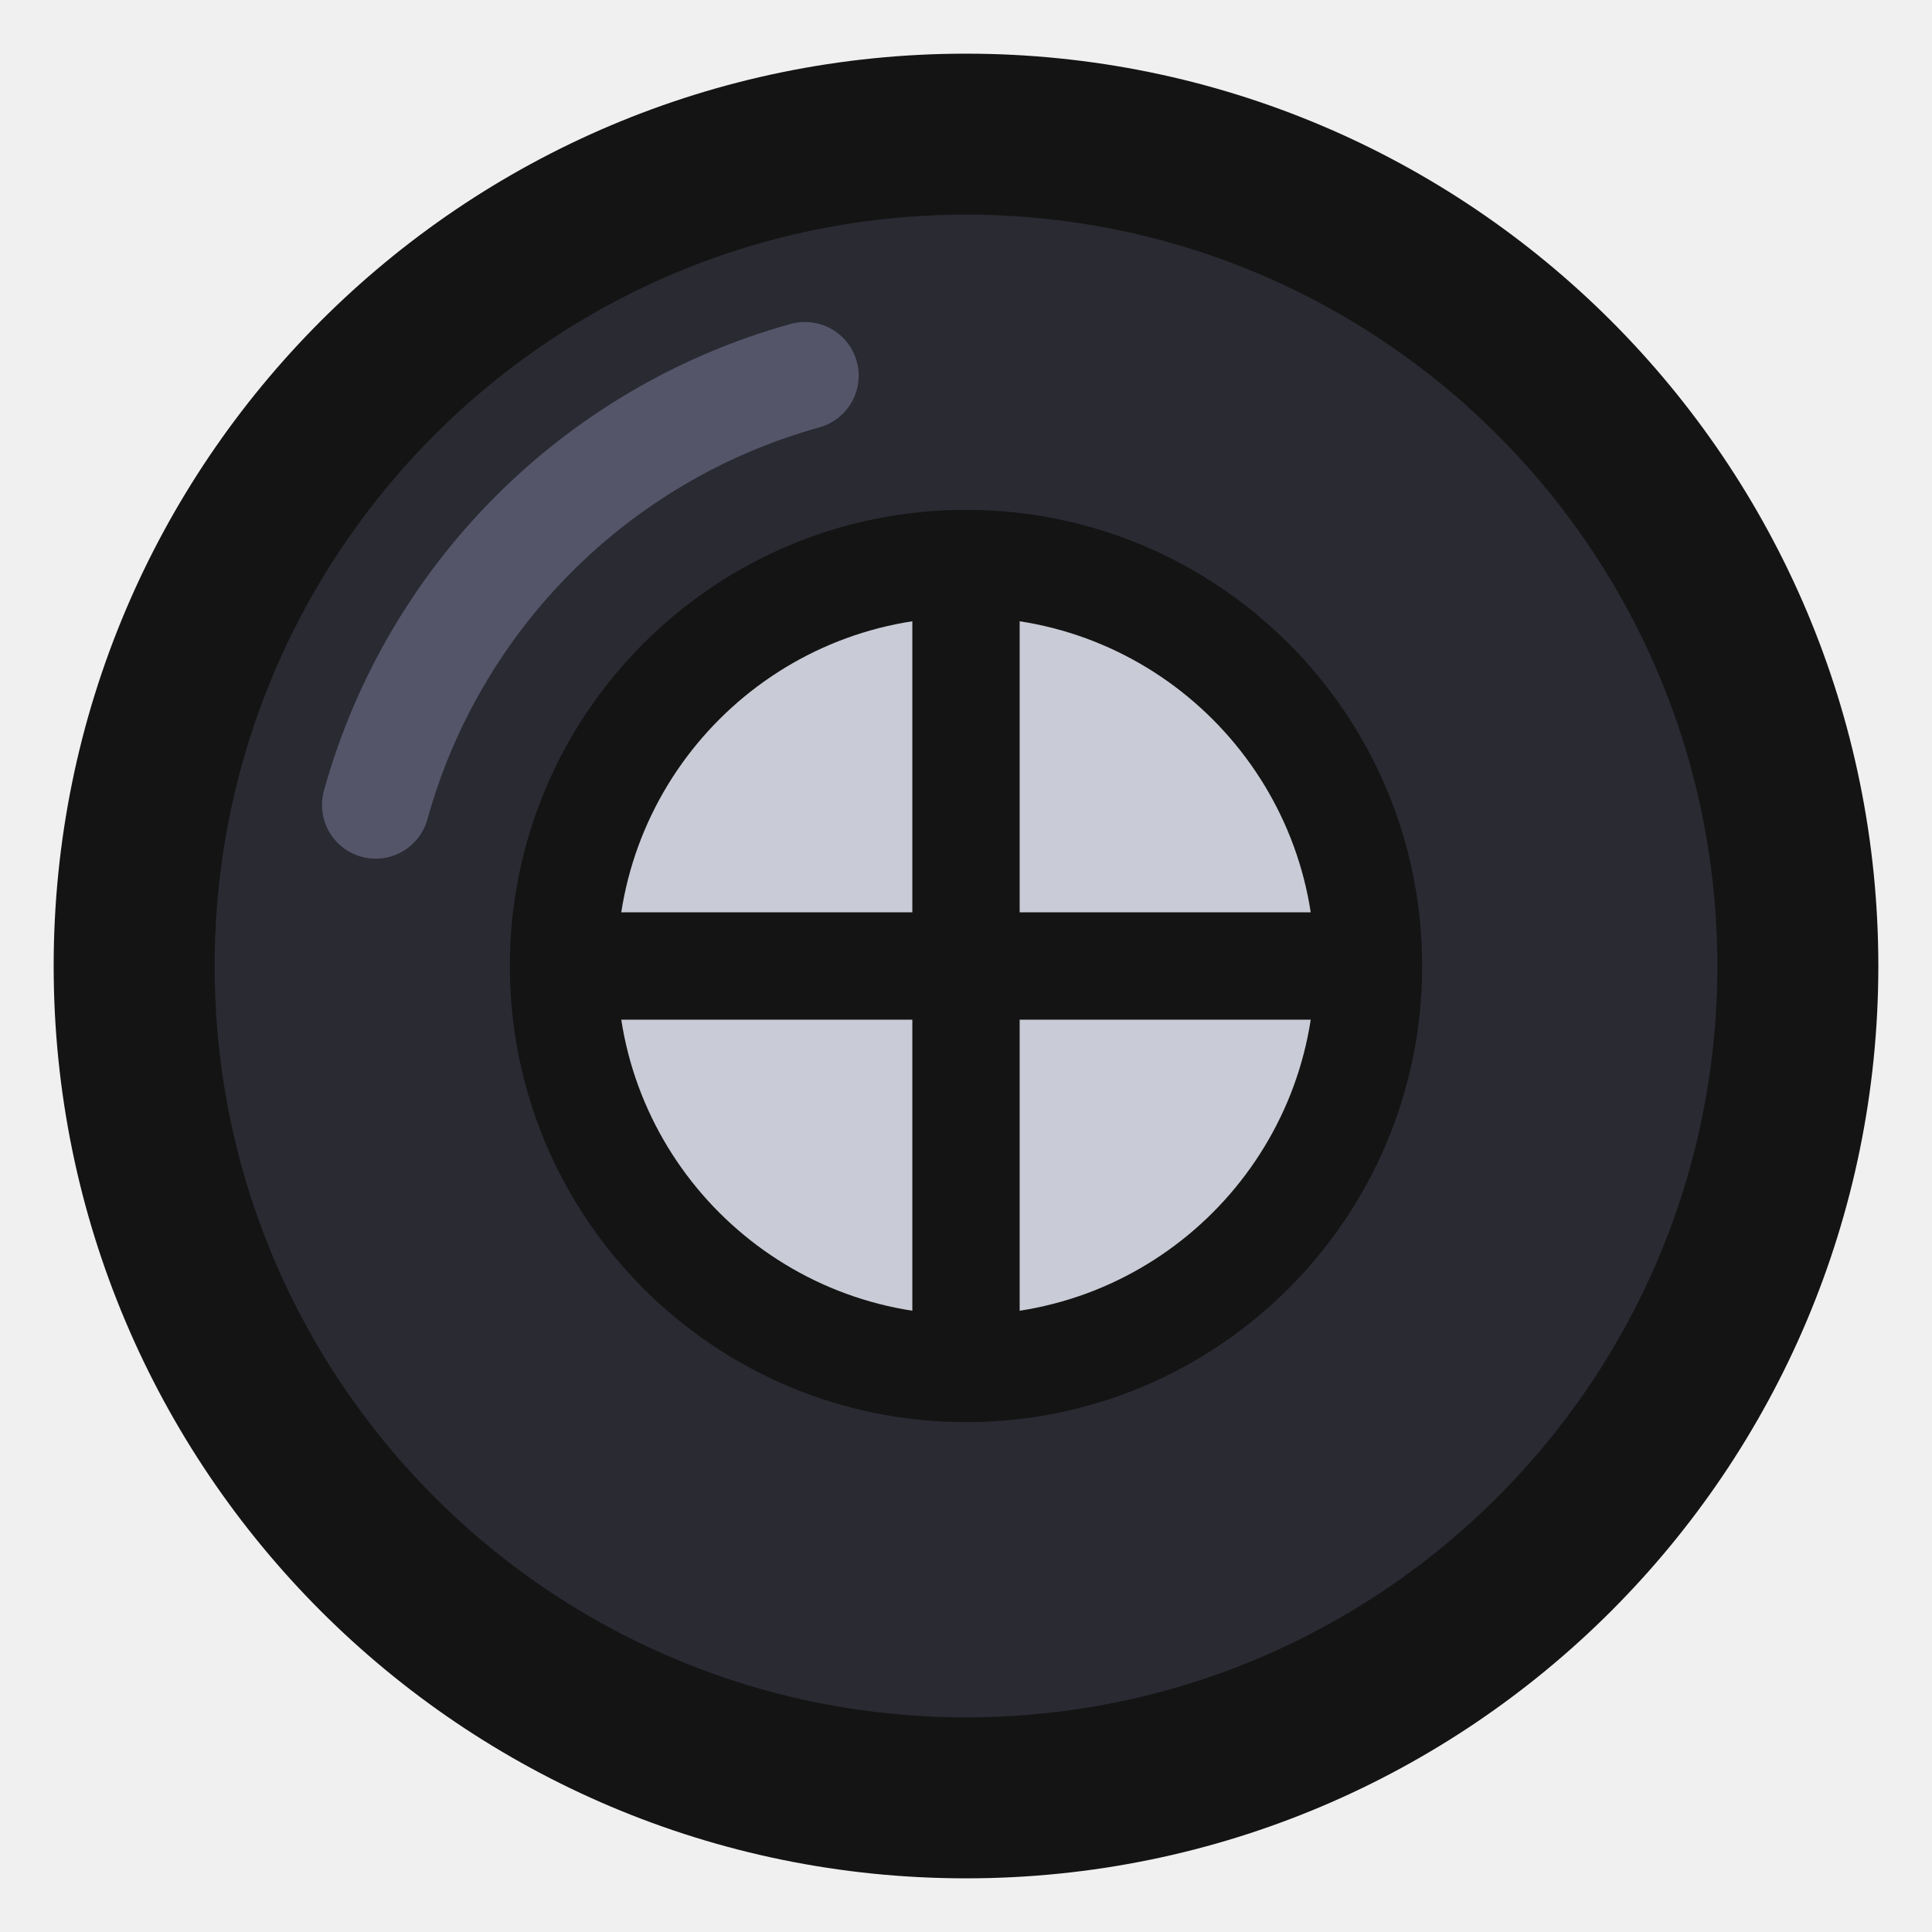
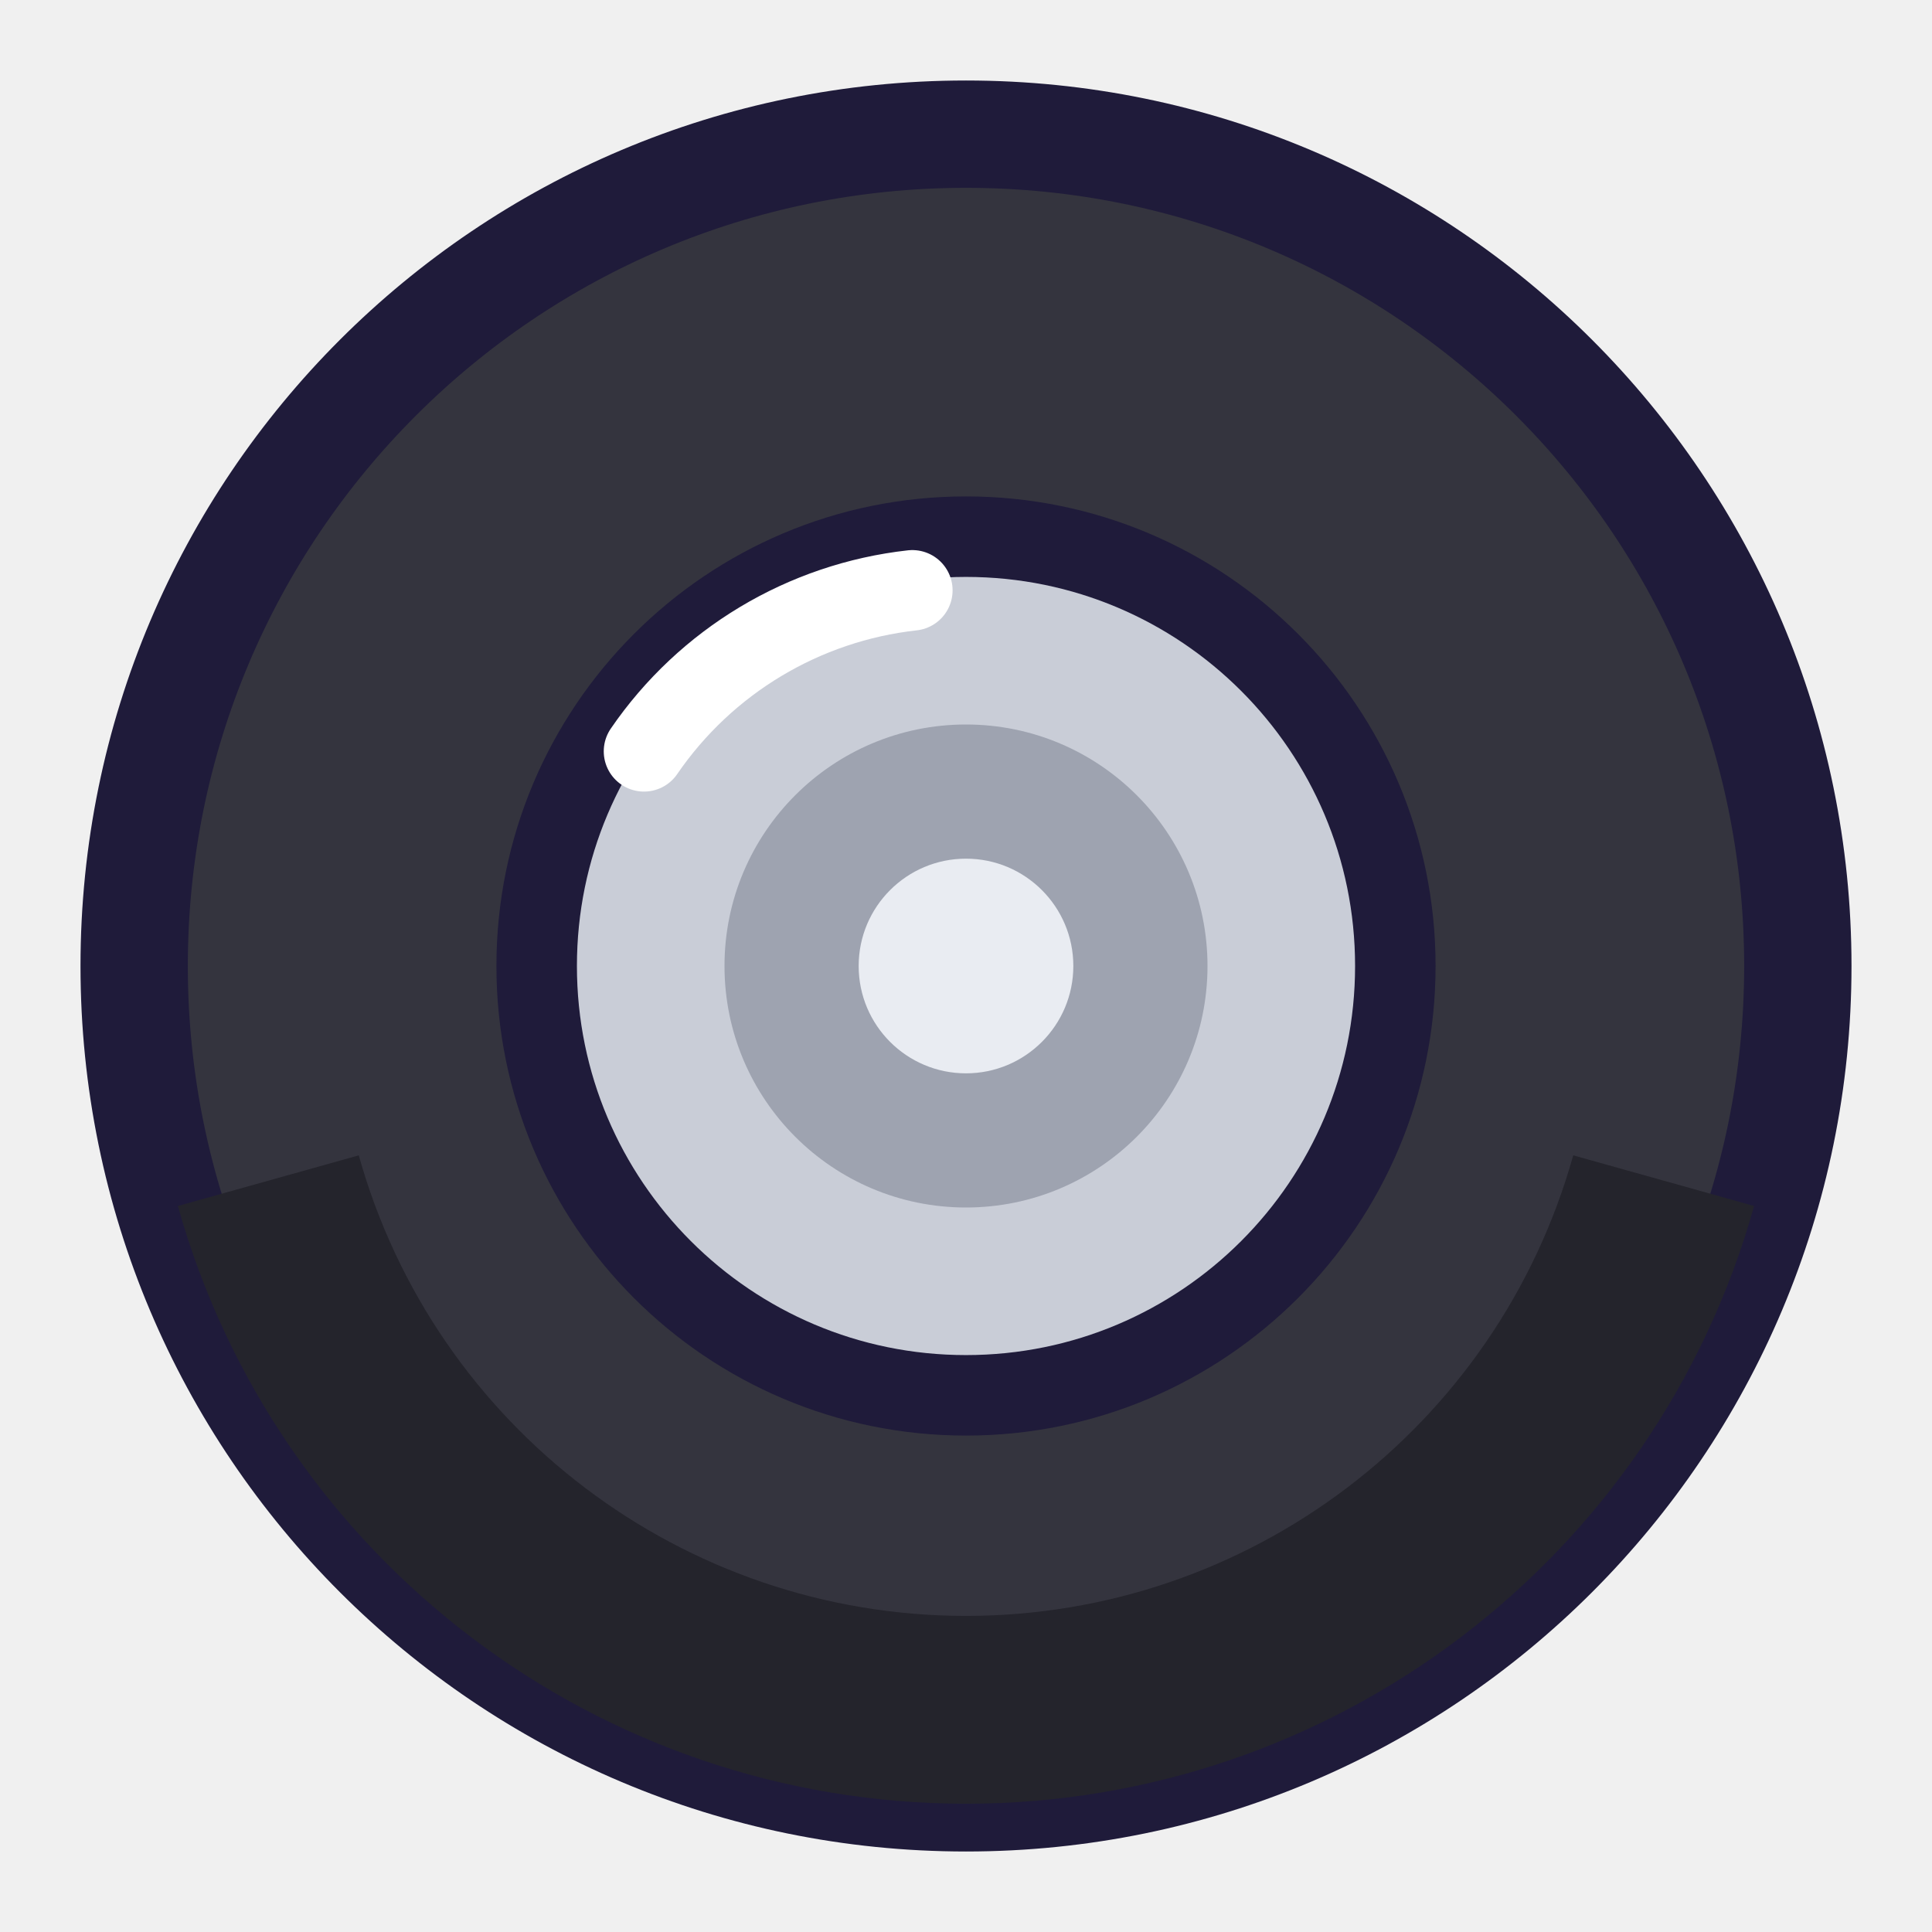
<svg xmlns="http://www.w3.org/2000/svg" width="72" height="72" viewBox="0 0 72 72">
-   <circle cx="36" cy="36" r="31" fill="#2A2A33" stroke="#141414" stroke-width="6" />
-   <circle cx="36" cy="36" r="15" fill="#C9CCD6" stroke="#141414" stroke-width="4" />
-   <path d="M36 22 L36 50 M22 36 L50 36" stroke="#141414" stroke-width="4" stroke-linecap="round" />
-   <path d="M14 30 A23 23 0 0 1 30 14" stroke="#55556A" stroke-width="4" fill="none" stroke-linecap="round" />
+   <circle cx="36" cy="36" r="31" fill="#34343E" stroke="#1F1B3A" stroke-width="4" />
+   <path d="M10 44 A27 27 0 0 0 62 44" stroke="#24242C" stroke-width="7" fill="none" />
+   <circle cx="36" cy="36" r="16" fill="#C9CDD7" stroke="#1F1B3A" stroke-width="3" />
+   <circle cx="36" cy="36" r="9" fill="#9EA3B0" />
+   <circle cx="36" cy="36" r="4" fill="#E9ECF2" />
+   <path d="M24 28 A14 14 0 0 1 34 22" stroke="#fff" stroke-width="3" fill="none" stroke-linecap="round" />
</svg>
